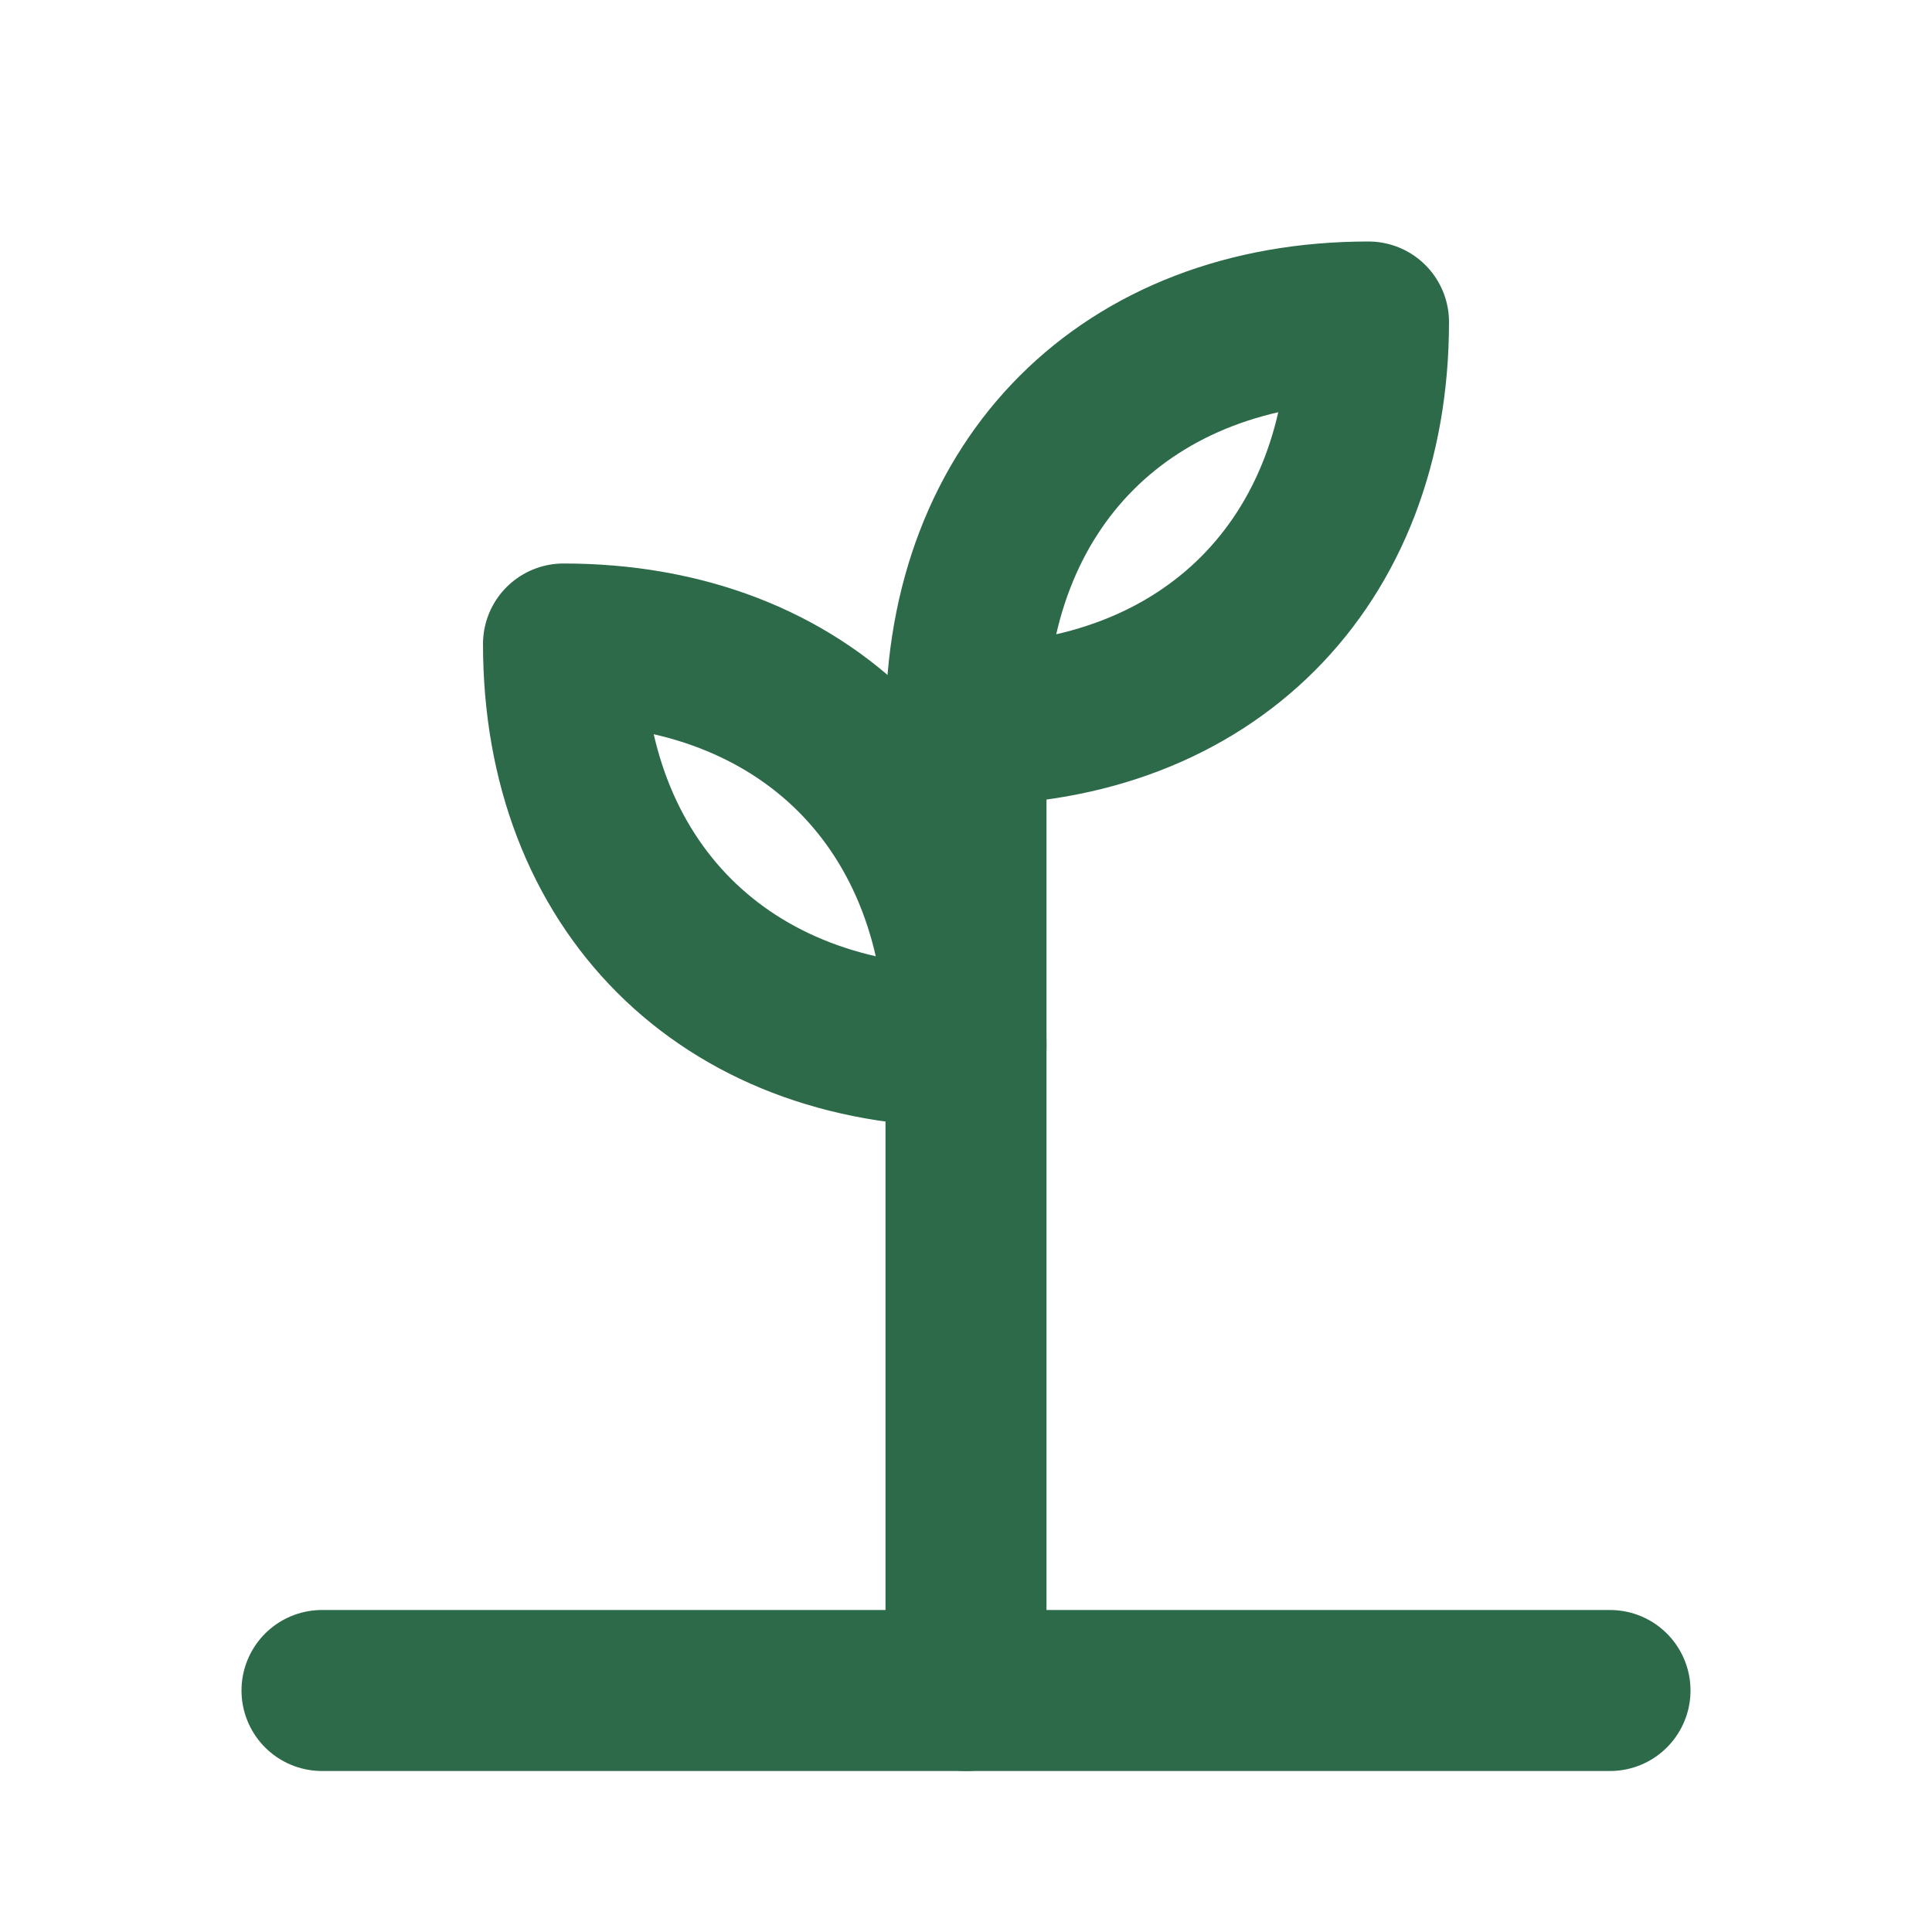
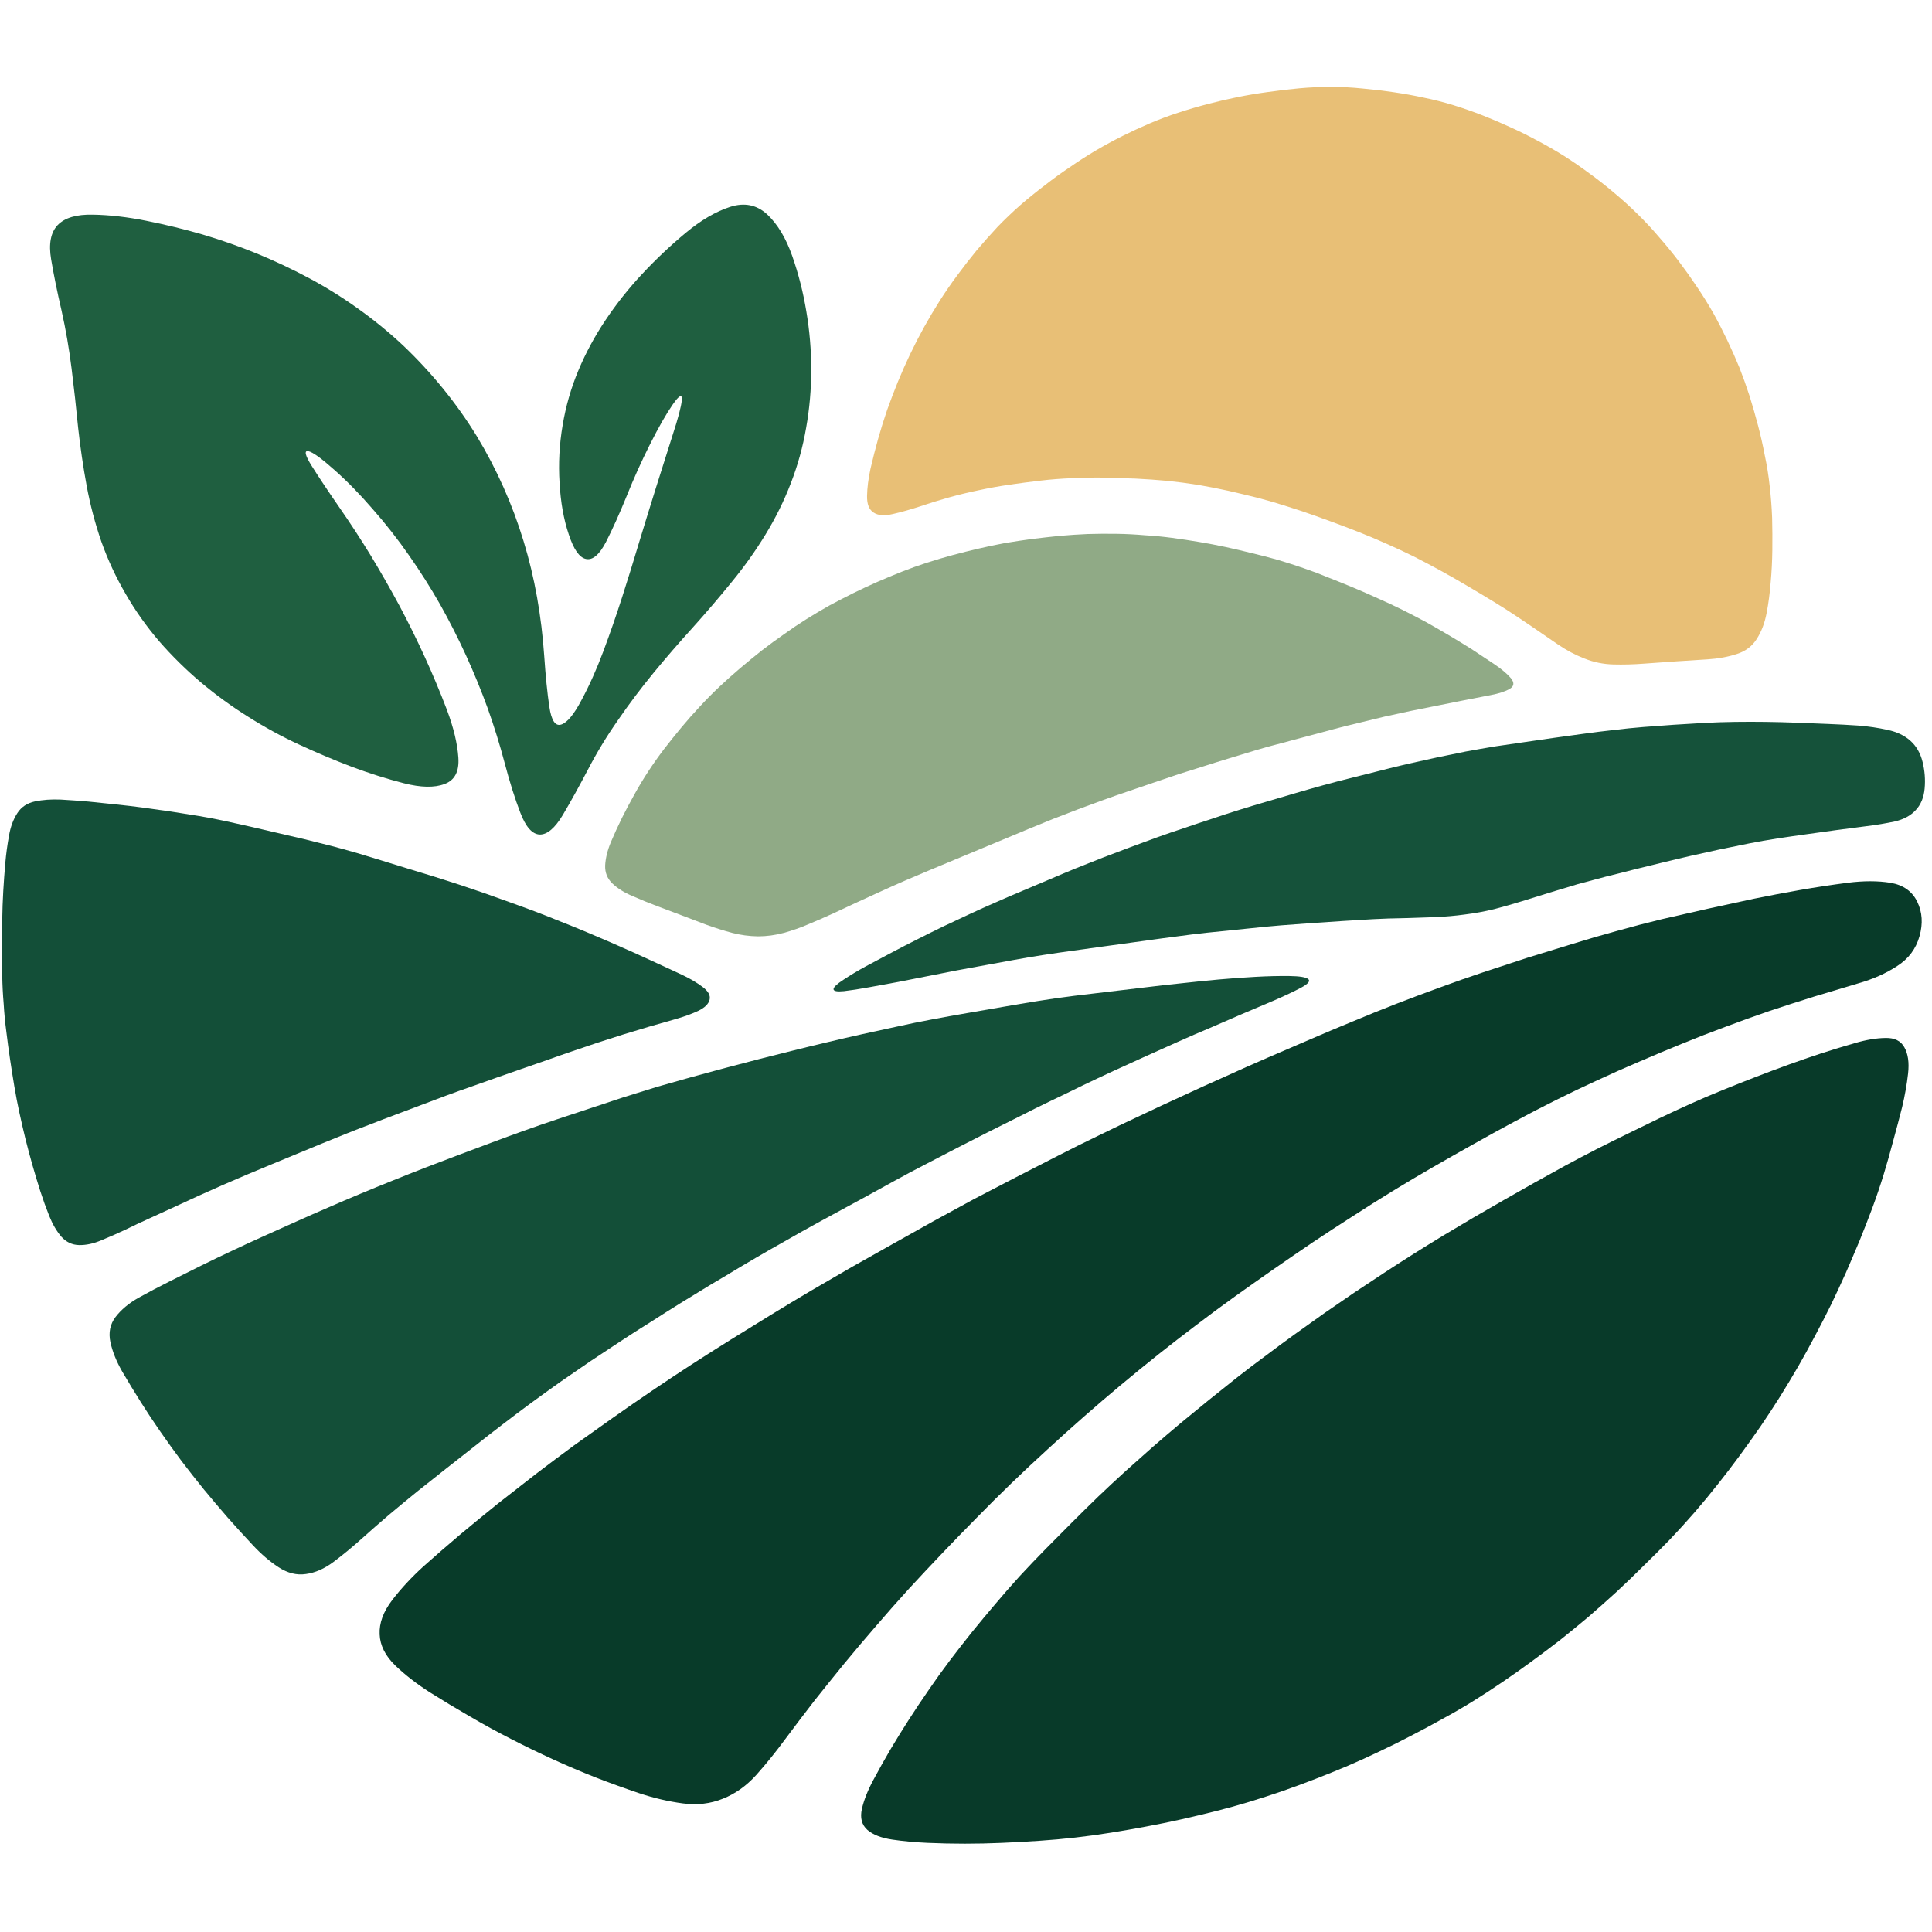
- <svg xmlns="http://www.w3.org/2000/svg" viewBox="0 0 24 24" fill="none" stroke="#2d6a4a" stroke-width="2" stroke-linecap="round" stroke-linejoin="round">
-   <path d="M12 21V9" />
-   <path d="M12 9c0-3 2-5 5-5 0 3-2 5-5 5Z" />
-   <path d="M12 13c0-3-2-5-5-5 0 3 2 5 5 5Z" />
-   <path d="M4 21h16" />
+ <svg xmlns="http://www.w3.org/2000/svg" viewBox="0 -42 945 945" role="img" aria-label="FarmSuccession.eu">
+   <path fill="#E8BF76" d="M 635.5 1.2 Q 627.8 1.9 620.2 3.0 Q 612.7 4.0 605.3 5.5 Q 597.9 7.0 590.7 8.9 Q 583.4 10.8 576.4 13.1 Q 569.3 15.4 562.5 18.3 Q 555.7 21.2 549.1 24.5 Q 542.5 27.8 536.0 31.6 Q 529.6 35.4 523.4 39.7 Q 517.1 43.9 511.1 48.6 Q 505.0 53.2 499.1 58.3 Q 493.3 63.4 487.9 69.0 Q 482.6 74.7 477.6 80.6 Q 472.7 86.6 468.2 92.7 Q 463.6 98.9 459.6 105.2 Q 455.6 111.5 452.0 118.0 Q 448.4 124.5 445.2 131.2 Q 442.0 137.9 439.2 144.7 Q 436.4 151.6 433.9 158.6 Q 431.5 165.6 429.5 172.7 Q 427.5 179.9 425.8 187.2 Q 424.2 194.6 424.1 200.6 Q 424.0 206.6 427.3 208.7 Q 430.6 210.9 436.8 209.4 Q 443.0 208.0 450.0 205.7 Q 457.0 203.3 464.2 201.3 Q 471.4 199.3 478.7 197.8 Q 486.1 196.2 493.6 195.1 Q 501.2 194.0 508.8 193.1 Q 516.5 192.2 524.2 191.9 Q 532.0 191.5 539.8 191.6 Q 547.7 191.8 555.5 192.1 Q 563.4 192.5 571.0 193.2 Q 578.7 194.0 586.2 195.2 Q 593.7 196.5 601.0 198.1 Q 608.4 199.8 615.6 201.6 Q 622.8 203.5 629.9 205.8 Q 637.0 208.0 643.9 210.5 Q 650.9 213.0 657.8 215.6 Q 664.7 218.2 671.6 221.1 Q 678.4 224.0 685.1 227.1 Q 691.8 230.2 698.3 233.7 Q 704.9 237.2 711.4 240.9 Q 717.8 244.6 724.3 248.5 Q 730.7 252.3 737.0 256.3 Q 743.3 260.4 749.6 264.7 Q 755.8 269.0 762.0 273.2 Q 768.3 277.5 775.0 280.1 Q 781.7 282.8 789.1 283.0 Q 796.4 283.2 804.2 282.6 Q 811.9 282.0 819.7 281.5 Q 827.5 281.0 835.3 280.5 Q 843.1 280.0 849.5 277.9 Q 855.9 275.9 859.3 270.5 Q 862.7 265.2 864.1 257.9 Q 865.5 250.6 866.1 242.8 Q 866.8 235.1 866.9 227.1 Q 867.0 219.2 866.8 211.3 Q 866.5 203.4 865.6 195.7 Q 864.8 188.1 863.2 180.7 Q 861.8 173.3 859.9 166.1 Q 858.0 158.9 855.8 151.8 Q 853.5 144.7 850.8 137.8 Q 848.0 131.0 844.8 124.3 Q 841.6 117.6 838.0 111.1 Q 834.3 104.6 830.1 98.4 Q 825.9 92.1 821.3 86.0 Q 816.7 79.9 811.6 74.1 Q 806.6 68.2 801.0 62.7 Q 795.4 57.2 789.4 52.2 Q 783.5 47.2 777.4 42.8 Q 771.2 38.2 764.9 34.2 Q 758.5 30.2 752.0 26.8 Q 745.4 23.2 738.7 20.2 Q 732.0 17.1 725.1 14.4 Q 718.2 11.7 711.1 9.5 Q 704.0 7.3 696.6 5.8 Q 689.3 4.2 681.7 3.1 Q 674.2 2.0 666.5 1.3 Q 658.8 0.5 651.0 0.5 Q 643.2 0.5 635.5 1.2 Z" />
+   <path fill="#1F5F40" d="M 357.1 59.2 Q 346.6 62.6 335.4 71.9 Q 324.2 81.2 314.2 91.9 Q 304.2 102.6 296.3 114.4 Q 288.3 126.3 282.9 139.2 Q 277.5 152.1 275.2 166.0 Q 272.8 180.0 273.7 194.2 Q 274.5 208.5 278.2 219.4 Q 281.8 230.4 286.6 231.4 Q 291.5 232.5 296.4 223.1 Q 301.2 213.7 306.5 200.7 Q 311.7 187.7 318.0 175.2 Q 324.3 162.7 329.1 155.8 Q 333.9 148.9 333.5 153.8 Q 333.0 158.6 329.0 170.8 Q 325.1 183.0 320.9 196.4 Q 316.7 209.8 312.6 223.3 Q 308.6 236.7 304.3 250.1 Q 300.0 263.5 295.1 276.6 Q 290.2 289.7 284.5 300.3 Q 278.9 311.0 274.5 312.4 Q 270.2 313.8 268.7 303.7 Q 267.2 293.6 266.2 278.9 Q 265.2 264.3 262.7 250.2 Q 260.2 236.1 256.1 222.7 Q 252.0 209.2 246.3 196.4 Q 240.6 183.6 233.3 171.5 Q 225.9 159.4 216.8 148.2 Q 207.7 137.0 197.2 127.0 Q 186.6 117.1 174.9 108.8 Q 163.3 100.5 150.9 93.9 Q 138.5 87.3 125.6 82.0 Q 112.6 76.7 99.1 72.7 Q 85.6 68.8 71.6 66.0 Q 57.6 63.2 45.5 63.0 Q 33.4 62.7 28.2 68.1 Q 23.1 73.5 25.0 84.8 Q 26.9 96.1 30.1 109.9 Q 33.2 123.7 35.0 138.2 Q 36.8 152.6 38.2 167.1 Q 39.8 181.6 42.4 195.7 Q 45.0 209.7 49.6 223.0 Q 54.3 236.2 61.4 248.4 Q 68.4 260.6 77.8 271.6 Q 87.3 282.5 98.3 291.8 Q 109.4 301.1 121.4 308.6 Q 133.4 316.2 146.1 322.1 Q 158.8 328.0 171.9 333.0 Q 185.0 337.9 197.5 341.1 Q 210.0 344.3 217.4 341.5 Q 224.9 338.8 224.2 328.6 Q 223.5 318.3 218.6 305.2 Q 213.6 292.1 207.8 279.4 Q 202.0 266.7 195.4 254.3 Q 188.7 241.9 181.4 229.8 Q 174.0 217.7 165.8 205.9 Q 157.7 194.2 152.6 186.1 Q 147.5 178.0 150.9 178.7 Q 154.2 179.5 163.5 187.8 Q 172.8 196.0 182.3 207.0 Q 191.9 217.9 200.1 229.7 Q 208.3 241.4 215.3 253.7 Q 222.2 266.0 228.0 278.7 Q 233.8 291.4 238.6 304.6 Q 243.3 317.8 246.9 331.4 Q 250.5 345.1 254.5 355.5 Q 258.5 366.0 264.0 366.2 Q 269.5 366.3 275.3 356.6 Q 281.1 346.8 287.6 334.4 Q 294.1 321.9 302.3 310.2 Q 310.4 298.4 319.6 287.2 Q 328.9 275.9 338.8 265.0 Q 348.6 254.1 357.8 242.8 Q 367.0 231.6 374.4 219.5 Q 381.8 207.4 386.8 194.4 Q 391.9 181.3 394.3 167.3 Q 396.8 153.3 396.8 138.8 Q 396.8 124.4 394.4 110.3 Q 392.1 96.3 387.5 83.2 Q 382.9 70.1 375.3 62.9 Q 367.6 55.8 357.1 59.2 Z" />
+   <path fill="#90AA86" d="M 518.4 220.1 Q 511.6 220.8 505.0 221.6 Q 498.3 222.5 491.7 223.6 Q 485.2 224.8 478.8 226.3 Q 472.3 227.8 466.0 229.5 Q 459.7 231.2 453.5 233.2 Q 447.3 235.2 441.2 237.6 Q 435.2 240.0 429.2 242.6 Q 423.3 245.2 417.4 248.1 Q 411.6 251.0 405.8 254.1 Q 400.1 257.3 394.5 260.8 Q 388.9 264.3 383.5 268.2 Q 378.0 272.0 372.7 276.1 Q 367.4 280.3 362.2 284.7 Q 357.0 289.1 352.0 293.8 Q 347.0 298.5 342.3 303.6 Q 337.6 308.6 333.3 313.8 Q 328.9 319.1 324.8 324.4 Q 320.7 329.8 317.1 335.3 Q 313.5 340.8 310.3 346.6 Q 307.1 352.3 304.2 358.1 Q 301.3 364.0 298.8 369.9 Q 296.3 375.9 296.0 381.3 Q 295.8 386.6 299.6 390.2 Q 303.4 393.8 309.4 396.3 Q 315.3 398.9 321.4 401.2 Q 327.5 403.5 333.6 405.8 Q 339.7 408.1 345.7 410.4 Q 351.8 412.6 358.1 414.3 Q 364.3 415.9 370.7 416.0 Q 377.1 416.0 383.4 414.3 Q 389.6 412.6 395.6 410.0 Q 401.6 407.5 407.5 404.8 Q 413.4 402.0 419.3 399.3 Q 425.2 396.6 431.1 393.9 Q 437.0 391.2 443.0 388.6 Q 449.0 386.0 455.0 383.5 Q 461.0 381.0 467.0 378.5 Q 473.0 376.0 479.0 373.5 Q 485.0 371.0 491.0 368.5 Q 497.0 366.0 503.0 363.5 Q 509.0 361.0 515.0 358.6 Q 521.1 356.2 527.2 353.9 Q 533.3 351.6 539.4 349.4 Q 545.5 347.2 551.7 345.1 Q 557.8 343.0 564.0 340.9 Q 570.2 338.8 576.4 336.7 Q 582.6 334.7 588.8 332.8 Q 595.0 330.8 601.3 328.9 Q 607.5 327.0 613.8 325.1 Q 620.0 323.2 626.4 321.6 Q 632.7 319.9 639.1 318.2 Q 645.4 316.5 651.8 314.8 Q 658.1 313.1 664.5 311.6 Q 670.9 310.0 677.3 308.5 Q 683.7 307.1 690.2 305.7 Q 696.7 304.4 703.2 303.1 Q 709.7 301.8 716.2 300.5 Q 722.7 299.2 729.1 298.0 Q 735.4 296.8 738.5 294.9 Q 741.7 293.0 739.0 289.7 Q 736.3 286.5 730.8 282.8 Q 725.3 279.1 719.8 275.5 Q 714.2 272.0 708.5 268.6 Q 702.9 265.3 697.2 262.1 Q 691.4 259.0 685.6 256.1 Q 679.7 253.2 673.8 250.6 Q 667.9 247.9 661.9 245.4 Q 655.9 242.9 649.8 240.5 Q 643.8 238.0 637.6 235.9 Q 631.5 233.8 625.2 231.9 Q 618.9 230.1 612.5 228.6 Q 606.1 227.0 599.7 225.6 Q 593.2 224.2 586.6 223.1 Q 580.1 222.0 573.4 221.1 Q 566.7 220.2 559.9 219.8 Q 553.0 219.2 546.1 219.1 Q 539.1 219.0 532.1 219.2 Q 525.2 219.5 518.4 220.1 Z" />
+   <path fill="#15523A" d="M 833.6 311.6 Q 826.1 312.0 818.7 312.5 Q 811.2 313.0 803.8 313.6 Q 796.4 314.2 789.1 315.1 Q 781.8 315.9 774.6 316.9 Q 767.3 317.9 760.1 318.9 Q 752.9 319.9 745.6 321.0 Q 738.4 322.0 731.2 323.1 Q 724.0 324.3 716.9 325.6 Q 709.9 327.0 702.8 328.5 Q 695.8 330.0 688.8 331.6 Q 681.8 333.2 674.9 335.0 Q 668.0 336.7 661.0 338.5 Q 654.1 340.2 647.2 342.1 Q 640.3 344.0 633.5 346.0 Q 626.7 348.0 619.9 350.0 Q 613.0 352.0 606.3 354.1 Q 599.5 356.2 592.8 358.5 Q 586.0 360.7 579.3 363.0 Q 572.6 365.2 565.9 367.6 Q 559.3 370.0 552.6 372.5 Q 546.0 375.0 539.4 377.5 Q 532.8 380.1 526.3 382.7 Q 519.7 385.4 513.2 388.2 Q 506.7 390.9 500.2 393.7 Q 493.7 396.4 487.2 399.3 Q 480.7 402.1 474.3 405.1 Q 467.9 408.1 461.5 411.1 Q 455.1 414.2 448.8 417.4 Q 442.4 420.6 436.2 423.9 Q 429.9 427.2 423.6 430.6 Q 417.4 434.0 412.6 437.2 Q 407.8 440.3 407.7 441.8 Q 407.7 443.3 412.8 442.8 Q 418.0 442.2 425.1 440.9 Q 432.2 439.6 439.3 438.3 Q 446.4 436.9 453.5 435.5 Q 460.6 434.1 467.7 432.7 Q 474.8 431.4 481.9 430.1 Q 489.0 428.8 496.1 427.5 Q 503.2 426.2 510.4 425.1 Q 517.6 424.0 524.9 423.0 Q 532.1 422.0 539.3 421.0 Q 546.6 420.0 553.8 419.0 Q 561.1 418.0 568.3 417.0 Q 575.5 416.0 582.8 415.1 Q 590.1 414.2 597.5 413.5 Q 604.8 412.8 612.2 412.0 Q 619.5 411.2 626.9 410.6 Q 634.3 410.0 641.7 409.5 Q 649.2 409.0 656.6 408.5 Q 664.1 408.0 671.6 407.6 Q 679.1 407.2 686.7 407.1 Q 694.2 406.9 701.8 406.6 Q 709.3 406.3 716.6 405.3 Q 723.8 404.4 730.8 402.7 Q 737.7 400.9 744.5 398.8 Q 751.2 396.7 758.0 394.6 Q 764.8 392.5 771.6 390.5 Q 778.5 388.6 785.4 386.8 Q 792.4 385.1 799.3 383.3 Q 806.2 381.6 813.2 379.9 Q 820.1 378.2 827.1 376.6 Q 834.1 375.0 841.1 373.5 Q 848.2 372.0 855.3 370.6 Q 862.3 369.2 869.5 368.1 Q 876.7 367.0 884.0 366.0 Q 891.2 365.0 898.4 364.0 Q 905.7 363.0 913.0 362.1 Q 920.3 361.2 926.8 359.8 Q 933.3 358.3 937.0 354.3 Q 940.8 350.3 941.4 343.7 Q 942.0 337.2 940.4 330.7 Q 938.8 324.2 934.4 320.3 Q 930.0 316.4 923.2 315.0 Q 916.5 313.5 909.1 312.9 Q 901.7 312.4 894.1 312.1 Q 886.6 311.8 879.1 311.5 Q 871.5 311.2 863.9 311.1 Q 856.3 311.0 848.7 311.1 Q 841.1 311.2 833.6 311.6 Z" />
+   <path fill="#134F38" d="M 8.5 355.7 Q 5.5 360.3 4.4 366.8 Q 3.2 373.3 2.6 380.1 Q 2.0 386.9 1.6 393.8 Q 1.2 400.8 1.1 407.7 Q 1.0 414.6 1.0 421.5 Q 1.0 428.3 1.1 435.2 Q 1.2 442.1 1.8 449.0 Q 2.2 455.9 3.1 462.6 Q 3.9 469.3 4.9 476.0 Q 5.9 482.7 7.0 489.3 Q 8.1 495.9 9.5 502.3 Q 10.9 508.8 12.5 515.3 Q 14.1 521.7 15.9 528.0 Q 17.7 534.3 19.7 540.6 Q 21.7 546.8 24.1 552.8 Q 26.5 558.8 30.0 562.9 Q 33.6 566.9 38.7 567.0 Q 43.9 567.1 49.7 564.6 Q 55.6 562.2 61.5 559.4 Q 67.4 556.5 73.4 553.8 Q 79.3 551.1 85.2 548.4 Q 91.2 545.6 97.1 542.9 Q 103.1 540.2 109.0 537.6 Q 115.0 535.0 121.1 532.4 Q 127.1 529.9 133.1 527.4 Q 139.1 524.9 145.2 522.4 Q 151.2 519.9 157.3 517.4 Q 163.3 515.0 169.4 512.5 Q 175.4 510.1 181.5 507.8 Q 187.6 505.4 193.8 503.1 Q 199.9 500.8 206.0 498.5 Q 212.1 496.2 218.2 493.9 Q 224.4 491.6 230.5 489.5 Q 236.7 487.3 242.9 485.1 Q 249.0 483.0 255.2 480.8 Q 261.4 478.6 267.6 476.5 Q 273.7 474.3 279.9 472.2 Q 286.1 470.1 292.3 468.0 Q 298.6 466.0 304.8 464.0 Q 311.1 462.1 317.4 460.2 Q 323.7 458.4 330.0 456.6 Q 336.4 454.8 341.4 452.5 Q 346.4 450.1 347.1 446.9 Q 347.8 443.8 343.6 440.7 Q 339.5 437.6 333.6 434.8 Q 327.7 432.1 321.7 429.3 Q 315.8 426.6 309.9 423.9 Q 303.9 421.2 297.9 418.6 Q 291.9 416.0 285.9 413.5 Q 279.9 411.0 273.8 408.6 Q 267.7 406.1 261.6 403.8 Q 255.5 401.5 249.3 399.3 Q 243.2 397.1 237.0 394.9 Q 230.8 392.8 224.6 390.7 Q 218.4 388.7 212.1 386.7 Q 205.9 384.8 199.6 382.9 Q 193.3 381.0 187.0 379.0 Q 180.8 377.1 174.5 375.2 Q 168.2 373.4 161.8 371.7 Q 155.4 370.1 149.0 368.5 Q 142.5 367.0 136.1 365.5 Q 129.6 364.0 123.2 362.5 Q 116.7 361.0 110.2 359.6 Q 103.7 358.2 97.1 357.1 Q 90.5 356.0 83.9 355.0 Q 77.2 354.0 70.5 353.1 Q 63.8 352.2 57.0 351.5 Q 50.3 350.8 43.5 350.1 Q 36.7 349.5 29.7 349.1 Q 22.8 348.8 17.1 350.0 Q 11.4 351.2 8.5 355.7 Z" />
+   <path fill="#083B29" d="M 924.7 389.8 Q 915.4 388.3 903.7 389.8 Q 892.1 391.3 880.6 393.3 Q 869.2 395.3 857.9 397.6 Q 846.6 400.0 835.3 402.5 Q 824.1 405.0 812.9 407.6 Q 801.7 410.3 790.7 413.4 Q 779.7 416.4 768.8 419.8 Q 757.9 423.1 747.0 426.5 Q 736.2 430.0 725.4 433.6 Q 714.6 437.2 704.0 441.1 Q 693.3 445.0 682.7 449.1 Q 672.2 453.2 661.7 457.6 Q 651.2 461.9 640.8 466.4 Q 630.3 470.9 619.9 475.4 Q 609.5 479.9 599.2 484.6 Q 588.8 489.2 578.5 494.0 Q 568.2 498.7 557.9 503.6 Q 547.6 508.4 537.4 513.4 Q 527.2 518.3 517.1 523.5 Q 507.0 528.7 496.8 533.9 Q 486.7 539.1 476.6 544.4 Q 466.6 549.8 456.6 555.3 Q 446.6 560.9 436.6 566.5 Q 426.7 572.1 416.7 577.7 Q 406.8 583.4 396.9 589.2 Q 387.1 595.0 377.3 601.0 Q 367.5 607.0 357.7 613.1 Q 347.9 619.2 338.3 625.4 Q 328.6 631.7 319.0 638.2 Q 309.4 644.7 299.9 651.4 Q 290.4 658.1 280.9 664.9 Q 271.5 671.8 262.2 678.9 Q 252.9 686.1 243.6 693.4 Q 234.4 700.8 225.3 708.4 Q 216.2 716.1 207.2 724.1 Q 198.3 732.2 191.8 740.7 Q 185.3 749.2 185.7 757.4 Q 186.0 765.5 193.3 772.6 Q 200.6 779.6 210.3 785.8 Q 220.0 791.9 229.9 797.6 Q 239.8 803.4 250.0 808.6 Q 260.1 813.8 270.4 818.5 Q 280.7 823.2 291.3 827.4 Q 301.9 831.5 312.6 835.1 Q 323.4 838.7 334.0 840.1 Q 344.5 841.5 353.6 837.8 Q 362.7 834.2 370.0 826.1 Q 377.3 817.9 384.2 808.5 Q 391.2 799.1 398.4 789.8 Q 405.7 780.6 413.2 771.4 Q 420.8 762.2 428.6 753.2 Q 436.4 744.1 444.5 735.2 Q 452.7 726.3 461.0 717.6 Q 469.3 708.9 477.7 700.4 Q 486.0 691.9 494.7 683.5 Q 503.4 675.1 512.3 667.0 Q 521.2 658.8 530.2 650.9 Q 539.2 643.0 548.3 635.4 Q 557.4 627.8 566.7 620.4 Q 575.9 613.1 585.3 606.0 Q 594.6 598.9 604.1 592.1 Q 613.5 585.4 623.1 578.7 Q 632.6 572.1 642.2 565.6 Q 651.8 559.2 661.5 553.0 Q 671.2 546.7 681.0 540.7 Q 690.8 534.7 700.7 529.0 Q 710.6 523.3 720.6 517.7 Q 730.5 512.1 740.6 506.7 Q 750.6 501.3 760.8 496.2 Q 771.0 491.1 781.3 486.4 Q 791.6 481.6 802.0 477.2 Q 812.4 472.7 823.0 468.4 Q 833.5 464.1 844.1 460.2 Q 854.7 456.2 865.5 452.5 Q 876.3 448.9 887.2 445.5 Q 898.1 442.2 908.9 439.0 Q 919.8 435.9 928.0 430.5 Q 936.3 425.2 938.9 415.9 Q 941.5 406.7 937.8 399.1 Q 934.1 391.4 924.7 389.8 Z" />
+   <path fill="#134F38" d="M 614.1 435.8 Q 605.0 436.3 596.1 437.1 Q 587.2 437.9 578.3 438.9 Q 569.4 439.8 560.6 440.9 Q 551.8 441.9 542.9 443.0 Q 534.1 444.0 525.3 445.1 Q 516.5 446.2 507.8 447.6 Q 499.1 449.0 490.5 450.5 Q 481.8 452.0 473.2 453.5 Q 464.5 455.0 456.0 456.6 Q 447.4 458.2 438.9 460.1 Q 430.4 461.9 421.9 463.8 Q 413.4 465.7 405.0 467.7 Q 396.5 469.7 388.1 471.8 Q 379.7 473.9 371.4 476.0 Q 363.0 478.2 354.6 480.4 Q 346.3 482.6 338.0 484.9 Q 329.7 487.2 321.4 489.6 Q 313.2 492.1 305.0 494.7 Q 296.8 497.4 288.7 500.1 Q 280.6 502.8 272.4 505.5 Q 264.3 508.2 256.2 511.1 Q 248.1 514.0 240.1 517.0 Q 232.1 520.0 224.1 523.0 Q 216.1 526.0 208.1 529.1 Q 200.1 532.2 192.2 535.4 Q 184.2 538.6 176.3 541.9 Q 168.4 545.2 160.6 548.6 Q 152.7 552.0 144.9 555.5 Q 137.1 559.0 129.3 562.5 Q 121.5 566.0 113.7 569.7 Q 106.0 573.3 98.3 577.1 Q 90.6 581.0 82.9 584.8 Q 75.3 588.6 67.9 592.7 Q 60.6 596.8 56.5 602.2 Q 52.5 607.5 54.0 614.5 Q 55.5 621.4 59.8 628.9 Q 64.2 636.4 68.8 643.7 Q 73.4 651.0 78.4 658.2 Q 83.4 665.4 88.7 672.5 Q 94.1 679.6 99.7 686.5 Q 105.4 693.4 111.3 700.2 Q 117.3 707.0 123.5 713.6 Q 129.7 720.3 136.3 724.6 Q 142.9 728.9 149.6 727.9 Q 156.4 727.0 163.1 722.0 Q 169.9 716.9 176.6 710.9 Q 183.4 704.8 190.2 699.0 Q 197.1 693.2 204.0 687.6 Q 211.0 682.0 218.0 676.5 Q 225.0 671.0 232.0 665.5 Q 238.9 660.0 246.0 654.6 Q 253.0 649.2 260.1 644.0 Q 267.2 638.8 274.4 633.7 Q 281.6 628.7 288.8 623.8 Q 296.0 619.0 303.3 614.2 Q 310.6 609.4 318.0 604.8 Q 325.3 600.1 332.7 595.5 Q 340.0 591.0 347.4 586.5 Q 354.9 582.1 362.3 577.6 Q 369.7 573.2 377.2 568.9 Q 384.7 564.6 392.2 560.4 Q 399.7 556.2 407.3 552.1 Q 414.9 548.0 422.4 543.9 Q 430.0 539.7 437.5 535.6 Q 445.1 531.4 452.7 527.5 Q 460.3 523.5 467.9 519.6 Q 475.6 515.7 483.2 511.8 Q 490.9 507.9 498.6 504.1 Q 506.2 500.2 513.9 496.5 Q 521.7 492.8 529.4 489.0 Q 537.1 485.3 544.9 481.7 Q 552.7 478.1 560.5 474.6 Q 568.3 471.1 576.1 467.6 Q 583.9 464.1 591.8 460.8 Q 599.6 457.4 607.5 454.0 Q 615.4 450.7 623.3 447.3 Q 631.1 443.9 636.4 441.1 Q 641.6 438.3 639.9 436.9 Q 638.2 435.5 630.7 435.4 Q 623.1 435.3 614.1 435.8 Z" />
+   <path fill="#083A29" d="M 922.2 465.7 Q 915.5 465.8 907.3 468.2 Q 899.0 470.6 890.9 473.2 Q 882.7 475.9 874.7 478.8 Q 866.7 481.7 858.7 484.8 Q 850.7 487.9 842.8 491.1 Q 834.9 494.3 827.1 497.8 Q 819.3 501.3 811.6 505.0 Q 803.9 508.7 796.2 512.5 Q 788.6 516.2 780.9 520.1 Q 773.3 524.0 765.7 528.1 Q 758.2 532.2 750.7 536.4 Q 743.2 540.6 735.7 544.9 Q 728.3 549.2 720.8 553.5 Q 713.4 557.9 706.0 562.3 Q 698.6 566.8 691.3 571.4 Q 684.0 576.0 676.7 580.8 Q 669.4 585.6 662.2 590.4 Q 655.0 595.3 647.8 600.3 Q 640.7 605.3 633.5 610.5 Q 626.4 615.6 619.4 620.9 Q 612.3 626.1 605.3 631.6 Q 598.4 637.1 591.4 642.7 Q 584.5 648.3 577.6 654.0 Q 570.8 659.7 564.0 665.6 Q 557.2 671.6 550.5 677.6 Q 543.8 683.7 537.2 690.0 Q 530.6 696.4 524.2 702.8 Q 517.8 709.2 511.4 715.7 Q 505.0 722.2 498.8 728.9 Q 492.7 735.6 486.9 742.5 Q 481.1 749.3 475.5 756.2 Q 469.9 763.2 464.6 770.2 Q 459.3 777.2 454.4 784.4 Q 449.4 791.6 444.7 798.9 Q 440.0 806.2 435.6 813.6 Q 431.2 821.1 427.2 828.6 Q 423.1 836.2 421.6 842.7 Q 420.1 849.3 424.2 853.0 Q 428.3 856.6 436.4 857.8 Q 444.6 859.0 453.7 859.4 Q 462.8 859.8 471.9 859.8 Q 481.0 859.8 490.1 859.4 Q 499.2 859.0 508.2 858.4 Q 517.2 857.8 526.0 856.8 Q 534.8 855.8 543.5 854.4 Q 552.2 853.0 560.7 851.4 Q 569.3 849.8 577.8 847.9 Q 586.2 846.0 594.6 843.9 Q 603.0 841.8 611.2 839.3 Q 619.4 836.8 627.5 834.0 Q 635.5 831.2 643.5 828.1 Q 651.5 825.0 659.3 821.7 Q 667.2 818.3 674.9 814.6 Q 682.6 811.0 690.2 807.0 Q 697.8 803.1 705.3 798.9 Q 712.9 794.8 720.2 790.3 Q 727.6 785.7 734.8 780.8 Q 742.0 775.9 749.1 770.7 Q 756.2 765.5 763.2 760.1 Q 770.1 754.6 777.0 748.8 Q 783.8 742.9 790.5 736.8 Q 797.2 730.6 803.7 724.1 Q 810.3 717.7 816.7 711.1 Q 823.0 704.5 828.9 697.7 Q 834.8 690.9 840.3 683.9 Q 845.8 677.0 851.0 669.9 Q 856.2 662.8 861.2 655.6 Q 866.1 648.4 870.7 641.1 Q 875.3 633.7 879.6 626.3 Q 883.9 618.8 887.9 611.2 Q 891.9 603.7 895.7 596.0 Q 899.4 588.3 902.9 580.5 Q 906.3 572.7 909.6 564.8 Q 912.8 556.9 915.8 548.9 Q 918.8 540.8 921.3 532.7 Q 923.8 524.5 926.0 516.1 Q 928.3 507.8 930.4 499.5 Q 932.4 491.1 933.3 483.1 Q 934.2 475.1 931.5 470.3 Q 928.9 465.5 922.2 465.7 Z" />
</svg>
